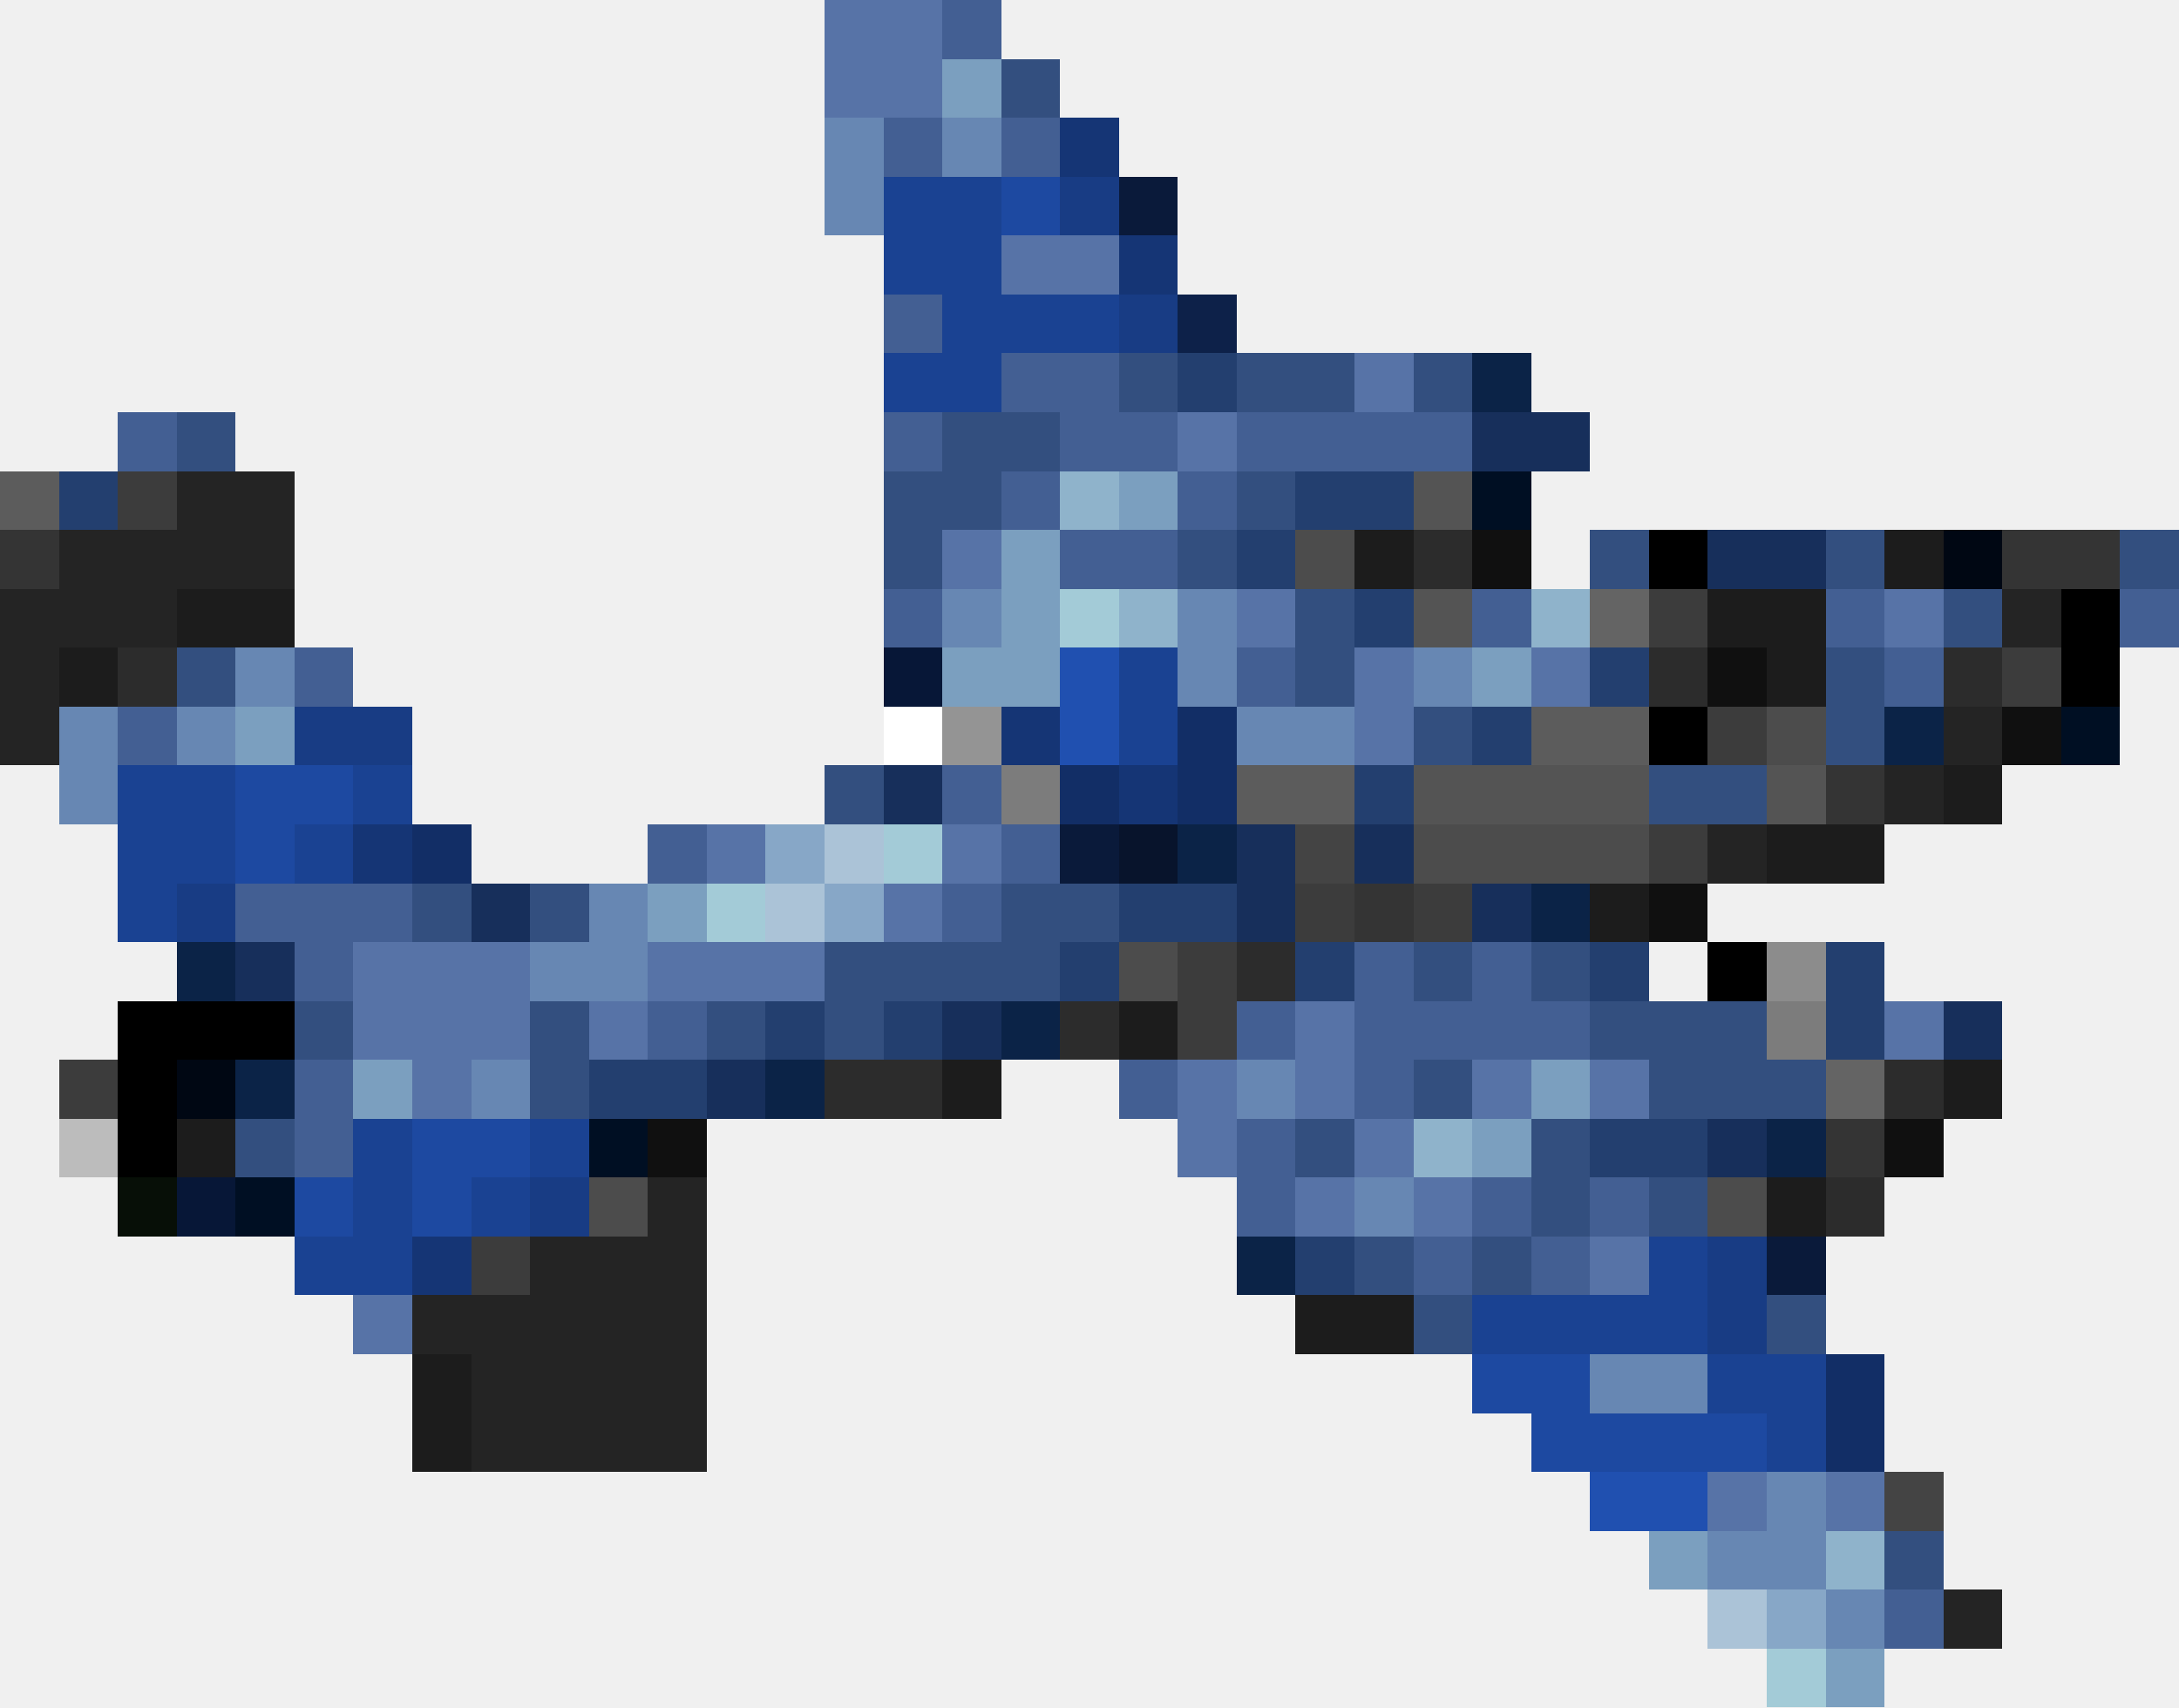
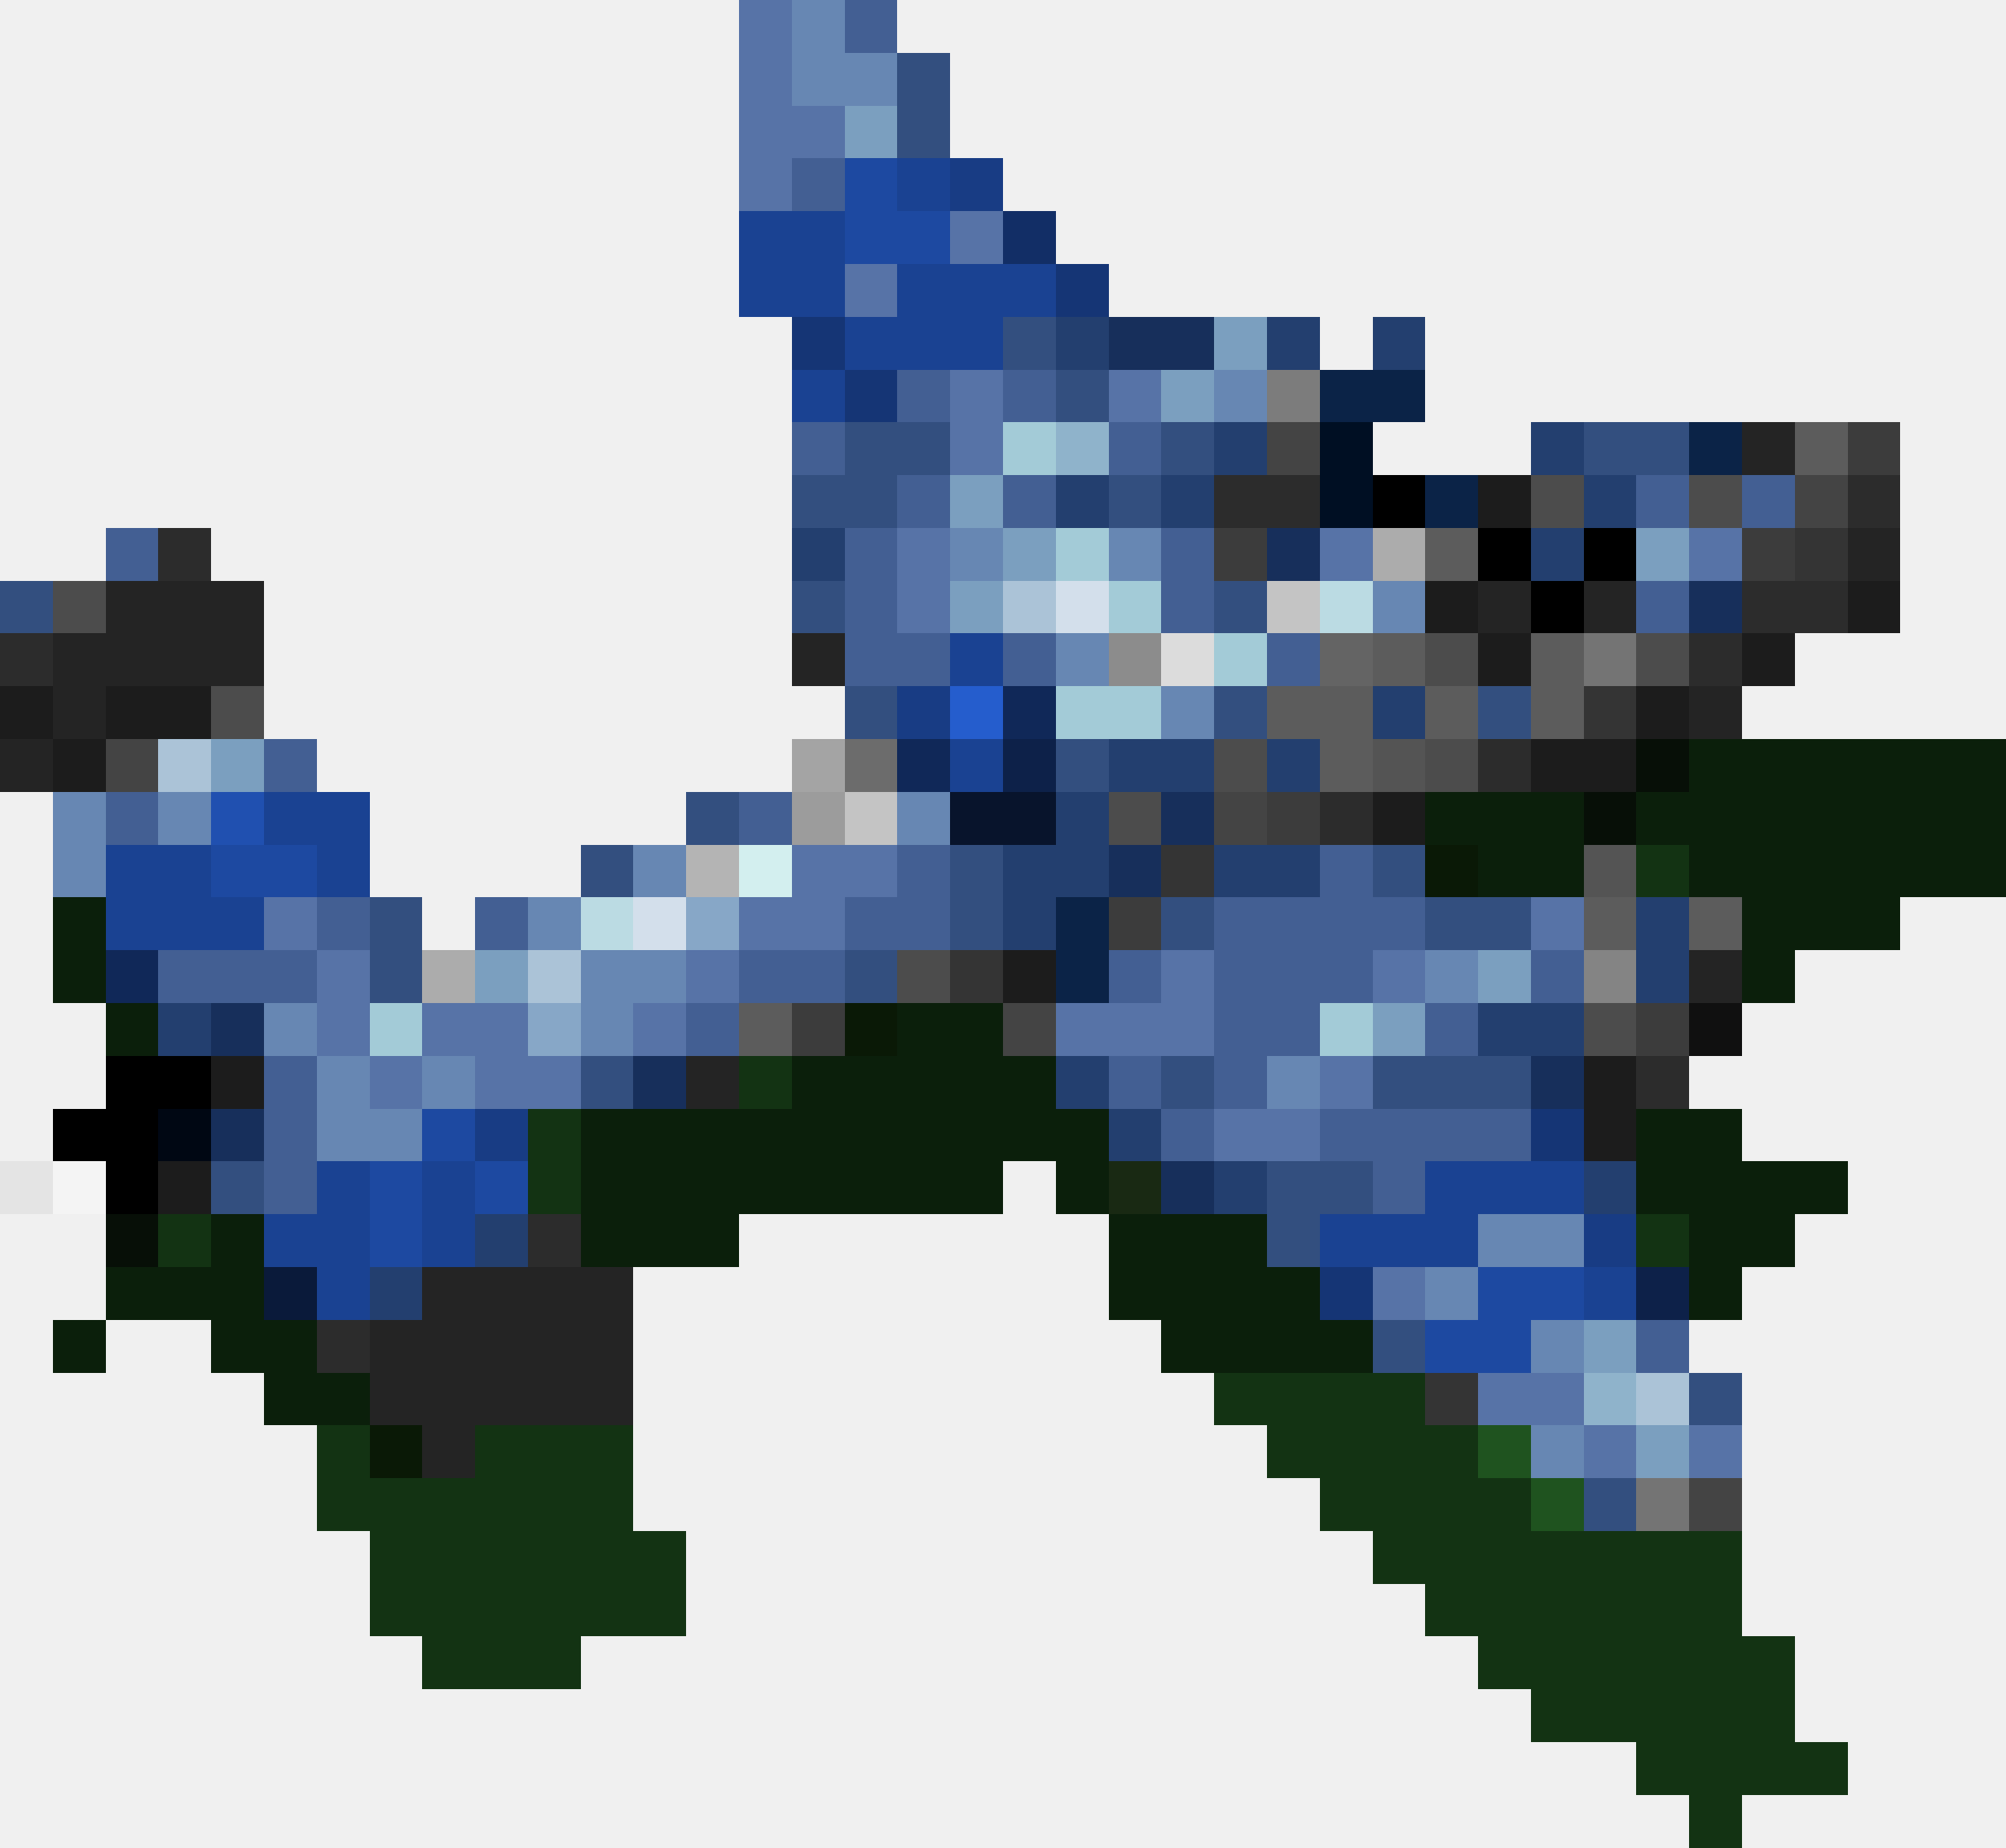
- <svg xmlns="http://www.w3.org/2000/svg" viewBox="0 0 37 29" width="37" height="29" shape-rendering="crispEdges">
-   <path fill="#5773a7" d="M15 2H14V1V0H15H16V1V2ZM18 4H19V5H18H17V4ZM23 6H24V7H23ZM20 7H21V8H20ZM16 9H17V10H16ZM21 10H22V11H21ZM32 10H33V11H32ZM23 11H24V12V13H23V12ZM26 11H27V12H26ZM12 14H13V15H12ZM16 14H17V15H16ZM15 15H16V16H15ZM9 17V18H8V19H7V18H6V17V16H7H8H9ZM12 16H13H14V17H13H12H11V16ZM10 17H11V18H10ZM23 18V19H22V18V17H23ZM32 17H33V18H32ZM20 18H21V19V20H20V19ZM25 18H26V19H25ZM27 18H28V19H27ZM23 19H24V20H23ZM22 20H23V21H22ZM24 20H25V21H24ZM27 21H28V22H27ZM6 22H7V23H6ZM29 25H30V26H29ZM31 25H32V26H31Z" />
-   <path fill="#435f93" d="M16 0H17V1H16ZM15 2H16V3H15ZM17 2H18V3H17ZM15 5H16V6H15ZM19 7H20V8H19H18V7H17V6H18H19ZM2 7H3V8H2ZM15 7H16V8H15ZM22 7H23H24H25V8H24H23H22H21V7ZM17 8H18V9H17ZM20 8H21V9H20ZM18 9H19H20V10H19H18ZM15 10H16V11H15ZM25 10H26V11H25ZM31 10H32V11H31ZM36 10H37V11H36ZM5 11H6V12H5ZM21 11H22V12H21ZM32 11H33V12H32ZM2 12H3V13H2ZM16 13H17V14H16ZM11 14H12V15H11ZM17 14H18V15H17ZM4 15H5H6H7V16H6V17H5V16H4ZM16 15H17V16H16ZM25 16H26V17H27V18H26H25H24V19H23V18V17V16H24V17H25ZM11 17H12V18H11ZM21 17H22V18H21ZM5 18H6V19V20H5V19ZM19 18H20V19H19ZM21 19H22V20V21H21V20ZM25 20H26V21H25ZM27 20H28V21H27ZM24 21H25V22H24ZM26 21H27V22H26ZM32 27H33V28H32Z" />
-   <path fill="#7b9fbf" d="M16 1H17V2H16ZM19 8H20V9H19ZM18 11V12H17H16V11H17V10V9H18V10ZM25 11H26V12H25ZM4 12H5V13H4ZM11 15H12V16H11ZM6 18H7V19H6ZM26 18H27V19H26ZM25 19H26V20H25ZM28 26H29V27H28ZM31 28H32V29H31Z" />
-   <path fill="#334f7f" d="M17 1H18V2H17ZM19 6H20V7H19ZM21 6H22H23V7H22H21ZM24 6H25V7H24ZM3 7H4V8H3ZM16 7H17H18V8H17V9H16V10H15V9V8H16ZM21 8H22V9H21ZM20 9H21V10H20ZM27 9H28V10H27ZM31 9H32V10H31ZM36 9H37V10H36ZM22 10H23V11V12H22V11ZM33 10H34V11H33ZM3 11H4V12H3ZM31 11H32V12V13H31V12ZM24 12H25V13H24ZM14 13H15V14H14ZM28 13H29H30V14H29H28ZM7 15H8V16H7ZM9 15H10V16H9ZM16 16H17V15H18H19V16H18V17H17H16H15V18H14V17V16H15ZM24 16H25V17H24ZM26 16H27V17H26ZM5 17H6V18H5ZM9 17H10V18V19H9V18ZM12 17H13V18H12ZM28 17H29H30V18H31V19H30H29H28V18H27V17ZM24 18H25V19H24ZM4 19H5V20H4ZM22 19H23V20H22ZM26 19H27V20V21H26V20ZM28 20H29V21H28ZM23 21H24V22H23ZM25 21H26V22H25ZM24 22H25V23H24ZM30 22H31V23H30ZM32 26H33V27H32Z" />
-   <path fill="#6787b3" d="M14 2H15V3V4H14V3ZM16 2H17V3H16ZM16 10H17V11H16ZM21 11V12H20V11V10H21ZM4 11H5V12H4ZM24 11H25V12H24ZM1 12H2V13V14H1V13ZM3 12H4V13H3ZM21 12H22H23V13H22H21ZM10 15H11V16V17H10H9V16H10ZM8 18H9V19H8ZM21 18H22V19H21ZM23 20H24V21H23ZM28 23H29V24H28H27V23ZM29 26H30V25H31V26V27H30H29ZM31 27H32V28H31Z" />
-   <path fill="#153575" d="M18 2H19V3H18ZM19 4H20V5H19ZM17 12H18V13H17ZM19 13H20V14H19ZM6 14H7V15H6ZM7 21H8V22H7Z" />
-   <path fill="#1a4292" d="M16 5H15V4V3H16H17V4V5H18H19V6H18H17V7H16H15V6H16ZM19 11H20V12V13H19V12ZM2 15V14V13H3H4V14V15H3V16H2ZM6 13H7V14H6ZM5 14H6V15H5ZM6 19H7V20V21V22H6H5V21H6V20ZM9 19H10V20H9ZM8 20H9V21H8ZM25 22H26H27H28V21H29V22V23H28H27H26H25ZM31 24V25H30V24H29V23H30H31Z" />
-   <path fill="#1d49a1" d="M17 3H18V4H17ZM5 13H6V14H5V15H4V14V13ZM8 19H9V20H8V21H7V20V19ZM5 20H6V21H5ZM25 23H26H27V24H28H29H30V25H29H28H27H26V24H25Z" />
-   <path fill="#183c84" d="M18 3H19V4H18ZM19 5H20V6H19ZM6 12H7V13H6H5V12ZM3 15H4V16H3ZM9 20H10V21H9ZM29 21H30V22V23H29V22Z" />
-   <path fill="#0a1a3a" d="M19 3H20V4H19ZM18 14H19V15H18ZM30 21H31V22H30Z" />
-   <path fill="#0d2149" d="M20 5H21V6H20Z" />
-   <path fill="#233f6f" d="M20 6H21V7H20ZM1 8H2V9H1ZM22 8H23H24V9H23H22ZM21 9H22V10H21ZM23 10H24V11H23ZM27 11H28V12H27ZM25 12H26V13H25ZM23 13H24V14H23ZM19 15H20H21V16H20H19ZM18 16H19V17H18ZM22 16H23V17H22ZM27 16H28V17H27ZM31 16H32V17V18H31V17ZM13 17H14V18H13ZM15 17H16V18H15ZM11 18H12V19H11H10V18ZM27 19H28H29V20H28H27ZM22 21H23V22H22Z" />
-   <path fill="#0b2347" d="M25 6H26V7H25ZM32 12H33V13H32ZM20 14H21V15H20ZM26 15H27V16H26ZM3 16H4V17H3ZM17 17H18V18H17ZM4 18H5V19H4ZM13 18H14V19H13ZM30 19H31V20H30ZM21 21H22V22H21Z" />
-   <path fill="#172f5b" d="M25 7H26H27V8H26H25ZM29 9H30H31V10H30H29ZM15 13H16V14H15ZM21 14H22V15V16H21V15ZM23 14H24V15H23ZM8 15H9V16H8ZM25 15H26V16H25ZM4 16H5V17H4ZM16 17H17V18H16ZM33 17H34V18H33ZM12 18H13V19H12ZM29 19H30V20H29Z" />
-   <path fill="#5c5c5c" d="M0 8H1V9H0ZM26 12H27H28V13H27H26ZM22 13H23V14H22H21V13Z" />
-   <path fill="#3c3c3c" d="M2 8H3V9H2ZM28 10H29V11H28ZM34 11H35V12H34ZM29 12H30V13H29ZM28 14H29V15H28ZM22 15H23V16H22ZM24 15H25V16H24ZM20 16H21V17V18H20V17ZM1 18H2V19H1ZM8 21H9V22H8Z" />
-   <path fill="#242424" d="M3 8H4H5V9V10H4H3V11H2H1V12V13H0V12V11V10H1V9H2H3ZM34 10H35V11H34ZM33 12H34V13H33ZM32 13H33V14H32ZM29 14H30V15H29ZM12 23V24V25H11H10H9H8V24V23H7V22H8H9V21H10H11V20H12V21V22ZM33 27H34V28H33Z" />
-   <path fill="#8fb3cb" d="M18 8H19V9H18ZM19 10H20V11H19ZM26 10H27V11H26ZM24 19H25V20H24ZM31 26H32V27H31Z" />
-   <path fill="#545454" d="M24 8H25V9H24ZM24 10H25V11H24ZM27 13H28V14H27H26H25H24V13H25H26ZM30 13H31V14H30Z" />
-   <path fill="#000f23" d="M25 8H26V9H25ZM35 12H36V13H35ZM10 19H11V20H10ZM4 20H5V21H4Z" />
-   <path fill="#343434" d="M0 9H1V10H0ZM34 9H35H36V10H35H34ZM31 13H32V14H31ZM23 15H24V16H23ZM31 19H32V20H31Z" />
-   <path fill="#4c4c4c" d="M22 9H23V10H22ZM30 12H31V13H30ZM24 14H25H26H27H28V15H27H26H25H24ZM19 16H20V17H19ZM10 20H11V21H10ZM29 20H30V21H29Z" />
-   <path fill="#1c1c1c" d="M23 9H24V10H23ZM32 9H33V10H32ZM4 10H5V11H4H3V10ZM29 10H30H31V11V12H30V11H29ZM1 11H2V12H1ZM33 13H34V14H33ZM30 14H31H32V15H31H30ZM27 15H28V16H27ZM19 17H20V18H19ZM16 18H17V19H16ZM33 18H34V19H33ZM3 19H4V20H3ZM30 20H31V21H30ZM23 22H24V23H23H22V22ZM7 23H8V24V25H7V24Z" />
-   <path fill="#2c2c2c" d="M24 9H25V10H24ZM2 11H3V12H2ZM28 11H29V12H28ZM33 11H34V12H33ZM21 16H22V17H21ZM18 17H19V18H18ZM14 18H15H16V19H15H14ZM32 18H33V19H32ZM31 20H32V21H31Z" />
-   <path fill="#101010" d="M25 9H26V10H25ZM29 11H30V12H29ZM34 12H35V13H34ZM28 15H29V16H28ZM11 19H12V20H11ZM32 19H33V20H32Z" />
-   <path fill="#000000" d="M28 9H29V10H28ZM35 10H36V11V12H35V11ZM28 12H29V13H28ZM29 16H30V17H29ZM2 17H3H4H5V18H4H3V19V20H2V19V18Z" />
-   <path fill="#000713" d="M33 9H34V10H33ZM3 18H4V19H3Z" />
-   <path fill="#a3cbd7" d="M18 10H19V11H18ZM15 14H16V15H15ZM12 15H13V16H12ZM30 28H31V29H30Z" />
-   <path fill="#646464" d="M27 10H28V11H27ZM31 18H32V19H31Z" />
-   <path fill="#071737" d="M15 11H16V12H15ZM3 20H4V21H3Z" />
-   <path fill="#2050b0" d="M18 11H19V12V13H18V12ZM27 25H28H29V26H28H27Z" />
-   <path fill="#ffffff" d="M15 12H16V13H15Z" />
-   <path fill="#949494" d="M16 12H17V13H16Z" />
-   <path fill="#122e66" d="M20 12H21V13V14H20V13ZM18 13H19V14H18ZM7 14H8V15H7ZM31 23H32V24V25H31V24Z" />
-   <path fill="#7c7c7c" d="M17 13H18V14H17ZM30 17H31V18H30Z" />
-   <path fill="#87a7c7" d="M13 14H14V15H13ZM14 15H15V16H14ZM30 27H31V28H30Z" />
-   <path fill="#abc3d7" d="M14 14H15V15H14ZM13 15H14V16H13ZM29 27H30V28H29Z" />
-   <path fill="#08142c" d="M19 14H20V15H19Z" />
-   <path fill="#444444" d="M22 14H23V15H22ZM32 25H33V26H32Z" />
-   <path fill="#8c8c8c" d="M30 16H31V17H30Z" />
-   <path fill="#bcbcbc" d="M1 19H2V20H1Z" />
-   <path fill="#070f07" d="M2 20H3V21H2Z" />
+ <svg xmlns="http://www.w3.org/2000/svg" viewBox="0 0 38 35" width="38" height="35" shape-rendering="crispEdges">
+   <path fill="#5773a7" d="M15 1V2H16V3H15V4H14V3V2V1V0H15ZM18 4H19V5H18ZM16 5H17V6H16ZM18 7H19V8V9H18V8ZM21 7H22V8H21ZM18 11V12H17V11V10H18ZM25 10H26V11H25ZM32 10H33V11H32ZM15 16H16H17V17H16V18H15H14V17H15ZM5 17H6V18H5ZM29 17H30V18H29ZM6 18H7V19V20H6V19ZM13 18H14V19H13ZM22 18H23V19V20H22H21H20V19H21H22ZM26 18H27V19H26ZM8 19H9H10V20H11V21H10H9V20H8ZM12 19H13V20H12ZM7 20H8V21H7ZM25 20H26V21H25ZM23 21H24H25V22H24H23ZM26 24H27V25H26ZM29 26H30V27H29H28V26ZM30 27H31V28H30ZM32 27H33V28H32Z" />
+   <path fill="#6787b3" d="M15 0H16V1H17V2H16H15V1ZM23 7H24V8H23ZM18 10H19V11H18ZM21 10H22V11H21ZM26 11H27V12H26ZM20 12H21V13H20ZM22 13H23V14H22ZM1 15H2V16V17H1V16ZM3 15H4V16H3ZM17 15H18V16H17ZM12 16H13V17H12ZM10 17H11V18H10ZM11 18H12H13V19H12V20H11V19ZM27 18H28V19H27ZM5 19H6V20H5ZM7 21H8V22H7H6V21V20H7ZM8 20H9V21H8ZM24 20H25V21H24ZM28 23H29H30V24H29H28ZM27 24H28V25H27ZM29 25H30V26H29ZM29 27H30V28H29Z" />
+   <path fill="#435f93" d="M16 0H17V1H16ZM15 3H16V4H15ZM17 7H18V8H17ZM19 7H20V8H19ZM15 8H16V9H15ZM21 8H22V9H21ZM17 9H18V10H17ZM19 9H20V10H19ZM31 9H32V10H31ZM33 9H34V10H33ZM2 10H3V11H2ZM17 12H18V13H17H16V12V11V10H17V11ZM22 10H23V11V12H22V11ZM31 11H32V12H31ZM19 12H20V13H19ZM24 12H25V13H24ZM5 14H6V15H5ZM2 15H3V16H2ZM14 15H15V16H14ZM17 16H18V17V18H17H16V17H17ZM25 16H26V17H27V18H26V19H25V20H24V21H23V20V19V18V17H24H25ZM6 17H7V18H6ZM9 17H10V18H9ZM3 18H4H5H6V19H5H4H3ZM14 18H15H16V19H15H14ZM21 18H22V19H21ZM29 18H30V19H29ZM13 19H14V20H13ZM27 19H28V20H27ZM5 20H6V21V22V23H5V22V21ZM21 20H22V21H21ZM22 21H23V22H22ZM26 21H27H28H29V22H28H27V23H26V22H25V21ZM31 25H32V26H31Z" />
+   <path fill="#334f7f" d="M17 1H18V2V3H17V2ZM19 6H20V7H19ZM20 7H21V8H20ZM16 8H17H18V9H17V10H16H15V9H16ZM22 8H23V9H22ZM30 8H31H32V9H31H30ZM21 9H22V10H21ZM0 11H1V12H0ZM15 11H16V12H15ZM23 11H24V12H23ZM16 13H17V14H16ZM23 13H24V14H23ZM28 13H29V14H28ZM20 14H21V15H20ZM13 15H14V16H13ZM11 16H12V17H11ZM18 16H19V17V18H18V17ZM26 16H27V17H26ZM7 17H8V18V19H7V18ZM22 17H23V18H22ZM28 17H29V18H28H27V17ZM16 18H17V19H16ZM11 20H12V21H11ZM22 20H23V21H22ZM27 20H28H29V21H28H27H26V20ZM4 22H5V23H4ZM25 22H26V23H25V24H24V23V22ZM26 25H27V26H26ZM32 26H33V27H32ZM30 28H31V29H30Z" />
+   <path fill="#7b9fbf" d="M16 2H17V3H16ZM23 6H24V7H23ZM22 7H23V8H22ZM18 9H19V10H18ZM19 10H20V11H19ZM31 10H32V11H31ZM18 11H19V12H18ZM4 14H5V15H4ZM9 18H10V19H9ZM28 18H29V19H28ZM26 19H27V20H26ZM30 25H31V26H30ZM31 27H32V28H31Z" />
+   <path fill="#1d49a1" d="M16 3H17V4H18V5H17H16V4ZM4 16H5H6V17H5H4ZM8 21H9V22H8ZM7 22H8V23V24H7V23ZM9 22H10V23H9ZM27 25H28V24H29H30V25H29V26H28H27Z" />
+   <path fill="#1a4292" d="M17 3H18V4H17ZM15 4H16V5V6H15H14V5V4ZM16 6H17V5H18H19H20V6H19V7H18H17H16ZM15 7H16V8H15ZM18 12H19V13H18ZM18 14H19V15H18ZM5 15H6H7V16V17H6V16H5ZM3 18H2V17V16H3H4V17H5V18H4ZM7 23V24V25H6V24H5V23H6V22H7ZM8 22H9V23V24H8V23ZM25 23H26H27V22H28H29H30V23H29H28V24H27H26H25ZM30 24H31V25H30Z" />
+   <path fill="#183c84" d="M18 3H19V4H18ZM17 13H18V14H17ZM9 21H10V22H9ZM30 23H31V24H30Z" />
+   <path fill="#122e66" d="M19 4H20V5H19Z" />
+   <path fill="#153575" d="M20 5H21V6H20ZM15 6H16V7H15ZM16 7H17V8H16ZM29 21H30V22H29ZM25 24H26V25H25Z" />
+   <path fill="#233f6f" d="M20 6H21V7H20ZM24 6H25V7H24ZM26 6H27V7H26ZM23 8H24V9H23ZM29 8H30V9H29ZM20 9H21V10H20ZM22 9H23V10H22ZM30 9H31V10H30ZM15 10H16V11H15ZM29 10H30V11H29ZM26 13H27V14H26ZM21 14H22H23V15H22H21ZM24 14H25V15H24ZM21 16V17H20V18H19V17V16H20V15H21ZM23 16H24H25V17H24H23ZM31 17H32V18V19H31V18ZM3 19H4V20H3ZM28 19H29H30V20H29H28ZM20 20H21V21H20ZM21 21H22V22H21ZM23 22H24V23H23ZM30 22H31V23H30ZM9 23H10V24H9ZM7 24H8V25H7Z" />
+   <path fill="#172f5b" d="M21 6H22H23V7H22H21ZM24 10H25V11H24ZM32 11H33V12H32ZM22 15H23V16H22ZM21 16H22V17H21ZM4 19H5V20H4ZM12 20H13V21H12ZM29 20H30V21H29ZM4 21H5V22H4ZM22 22H23V23H22Z" />
+   <path fill="#7c7c7c" d="M24 7H25V8H24Z" />
+   <path fill="#0b2347" d="M25 7H26H27V8H26H25ZM32 8H33V9H32ZM27 9H28V10H27ZM20 17H21V18V19H20V18Z" />
+   <path fill="#a3cbd7" d="M19 8H20V9H19ZM20 10H21V11H20ZM21 11H22V12H21ZM23 12H24V13H23ZM20 13H21H22V14H21H20ZM7 19H8V20H7ZM25 19H26V20H25Z" />
+   <path fill="#8fb3cb" d="M20 8H21V9H20ZM30 26H31V27H30Z" />
+   <path fill="#444444" d="M24 8H25V9H24ZM34 9H35V10H34ZM2 14H3V15H2ZM23 15H24V16H23ZM19 19H20V20H19ZM32 28H33V29H32Z" />
+   <path fill="#000f23" d="M25 8H26V9V10H25V9Z" />
+   <path fill="#242424" d="M33 8H34V9H33ZM35 10H36V11H35ZM1 12H2V11H3H4H5V12V13H4H3H2V14H1V13ZM28 11H29V12H28ZM30 11H31V12H30ZM15 12H16V13H15ZM32 13H33V14H32ZM0 14H1V15H0ZM32 18H33V19H32ZM13 20H14V21H13ZM8 24H9H10H11H12V25V26V27H11H10H9V28H8V27H7V26V25H8Z" />
+   <path fill="#5c5c5c" d="M34 8H35V9H34ZM27 10H28V11H27ZM26 12H27V13H26ZM29 12H30V13V14H29V13ZM25 13H26V14V15H25V14H24V13ZM27 13H28V14H27ZM30 17H31V18H30ZM32 17H33V18H32ZM14 19H15V20H14Z" />
+   <path fill="#3c3c3c" d="M35 8H36V9H35ZM23 10H24V11H23ZM33 10H34V11H33ZM24 15H25V16H24ZM21 17H22V18H21ZM15 19H16V20H15ZM31 19H32V20H31Z" />
+   <path fill="#2c2c2c" d="M24 9H25V10H24H23V9ZM35 9H36V10H35ZM3 10H4V11H3ZM33 11H34H35V12H34H33ZM0 12H1V13H0ZM32 12H33V13H32ZM28 14H29V15H28ZM25 15H26V16H25ZM31 20H32V21H31ZM10 23H11V24H10ZM6 25H7V26H6Z" />
+   <path fill="#000000" d="M26 9H27V10H26ZM28 10H29V11H28ZM30 10H31V11H30ZM29 11H30V12H29ZM1 21H2V20H3H4V21H3V22V23H2V22H1Z" />
+   <path fill="#1c1c1c" d="M28 9H29V10H28ZM27 11H28V12H27ZM35 11H36V12H35ZM28 12H29V13H28ZM33 12H34V13H33ZM0 13H1V14H0ZM3 13H4V14H3H2V13ZM31 13H32V14H31ZM1 14H2V15H1ZM29 14H30H31V15H30H29ZM26 15H27V16H26ZM19 18H20V19H19ZM4 20H5V21H4ZM30 20H31V21V22H30V21ZM3 22H4V23H3Z" />
+   <path fill="#4c4c4c" d="M29 9H30V10H29ZM32 9H33V10H32ZM1 11H2V12H1ZM27 12H28V13H27ZM31 12H32V13H31ZM4 13H5V14H4ZM23 14H24V15H23ZM27 14H28V15H27ZM21 15H22V16H21ZM17 18H18V19H17ZM30 19H31V20H30Z" />
+   <path fill="#acacac" d="M26 10H27V11H26ZM8 18H9V19H8Z" />
+   <path fill="#343434" d="M34 10H35V11H34ZM30 13H31V14H30ZM22 16H23V17H22ZM18 18H19V19H18ZM27 26H28V27H27Z" />
+   <path fill="#abc3d7" d="M19 11H20V12H19ZM3 14H4V15H3ZM10 18H11V19H10ZM31 26H32V27H31Z" />
+   <path fill="#d3dfeb" d="M20 11H21V12H20ZM12 17H13V18H12Z" />
+   <path fill="#c4c4c4" d="M24 11H25V12H24ZM16 15H17V16H16Z" />
+   <path fill="#bbdbe3" d="M25 11H26V12H25ZM11 17H12V18H11Z" />
+   <path fill="#8c8c8c" d="M21 12H22V13H21Z" />
+   <path fill="#dcdcdc" d="M22 12H23V13H22Z" />
+   <path fill="#646464" d="M25 12H26V13H25Z" />
+   <path fill="#747474" d="M30 12H31V13H30ZM31 28H32V29H31Z" />
+   <path fill="#255dcd" d="M18 13H19V14H18Z" />
+   <path fill="#102858" d="M19 13H20V14H19ZM17 14H18V15H17ZM2 18H3V19H2Z" />
+   <path fill="#a4a4a4" d="M15 14H16V15H15Z" />
+   <path fill="#6c6c6c" d="M16 14H17V15H16Z" />
+   <path fill="#0d2149" d="M19 14H20V15H19ZM31 24H32V25H31Z" />
+   <path fill="#545454" d="M26 14H27V15H26ZM30 16H31V17H30Z" />
+   <path fill="#070f07" d="M31 14H32V15H31ZM30 15H31V16H30ZM2 23H3V24H2Z" />
+   <path fill="#0b1f0b" d="M37 17H36V18H35H34V19H33V18V17H32V16H31V15H32V14H33H34H35H36H37H38V15V16V17ZM27 15H28H29H30V16V17H29H28V16H27ZM1 17H2V18V19H1V18ZM2 19H3V20H2ZM16 20H17V19H18H19V20H20V21H21V22V23H20V22H19V23H18H17H16H15H14V24H13H12H11V23V22V21H12H13H14H15V20ZM34 23V24H33V25H32V24V23H31V22V21H32H33V22H34H35V23ZM3 24H4V23H5V24V25H6V26H7V27H6H5V26H4V25H3H2V24ZM23 23H24V24H25V25H26V26H25H24H23H22V25H21V24V23H22ZM1 25H2V26H1Z" />
+   <path fill="#2050b0" d="M4 15H5V16H4Z" />
+   <path fill="#9c9c9c" d="M15 15H16V16H15Z" />
+   <path fill="#08142c" d="M18 15H19H20V16H19H18Z" />
+   <path fill="#b4b4b4" d="M13 16H14V17H13Z" />
+   <path fill="#d3efef" d="M14 16H15V17H14Z" />
+   <path fill="#0a1906" d="M27 16H28V17H27ZM16 19H17V20H16ZM7 27H8V28H7Z" />
+   <path fill="#133313" d="M31 16H32V17H31ZM14 20H15V21H14ZM10 21H11V22V23H10V22ZM3 23H4V24H3ZM31 23H32V24H31ZM25 28H24V27H23V26H24H25H26H27V27H28V28H29V29H30H31H32H33V30V31H34V32V33H35V34H34H33V35H32V34H31V33H30H29V32H28V31H27V30H26V29H25ZM7 30V29H6V28V27H7V28H8H9V27H10H11H12V28V29H13V30V31H12H11V32H10H9H8V31H7Z" />
+   <path fill="#87a7c7" d="M13 17H14V18H13ZM10 19H11V20H10Z" />
+   <path fill="#848484" d="M30 18H31V19H30Z" />
+   <path fill="#101010" d="M32 19H33V20H32Z" />
+   <path fill="#000713" d="M3 21H4V22H3Z" />
+   <path fill="#e4e4e4" d="M0 22H1V23H0Z" />
+   <path fill="#f4f4f4" d="M1 22H2V23H1Z" />
+   <path fill="#192913" d="M21 22H22V23H21Z" />
+   <path fill="#0a1a3a" d="M5 24H6V25H5Z" />
+   <path fill="#1f531f" d="M28 27H29V28H28ZM29 28H30V29H29Z" />
</svg>
